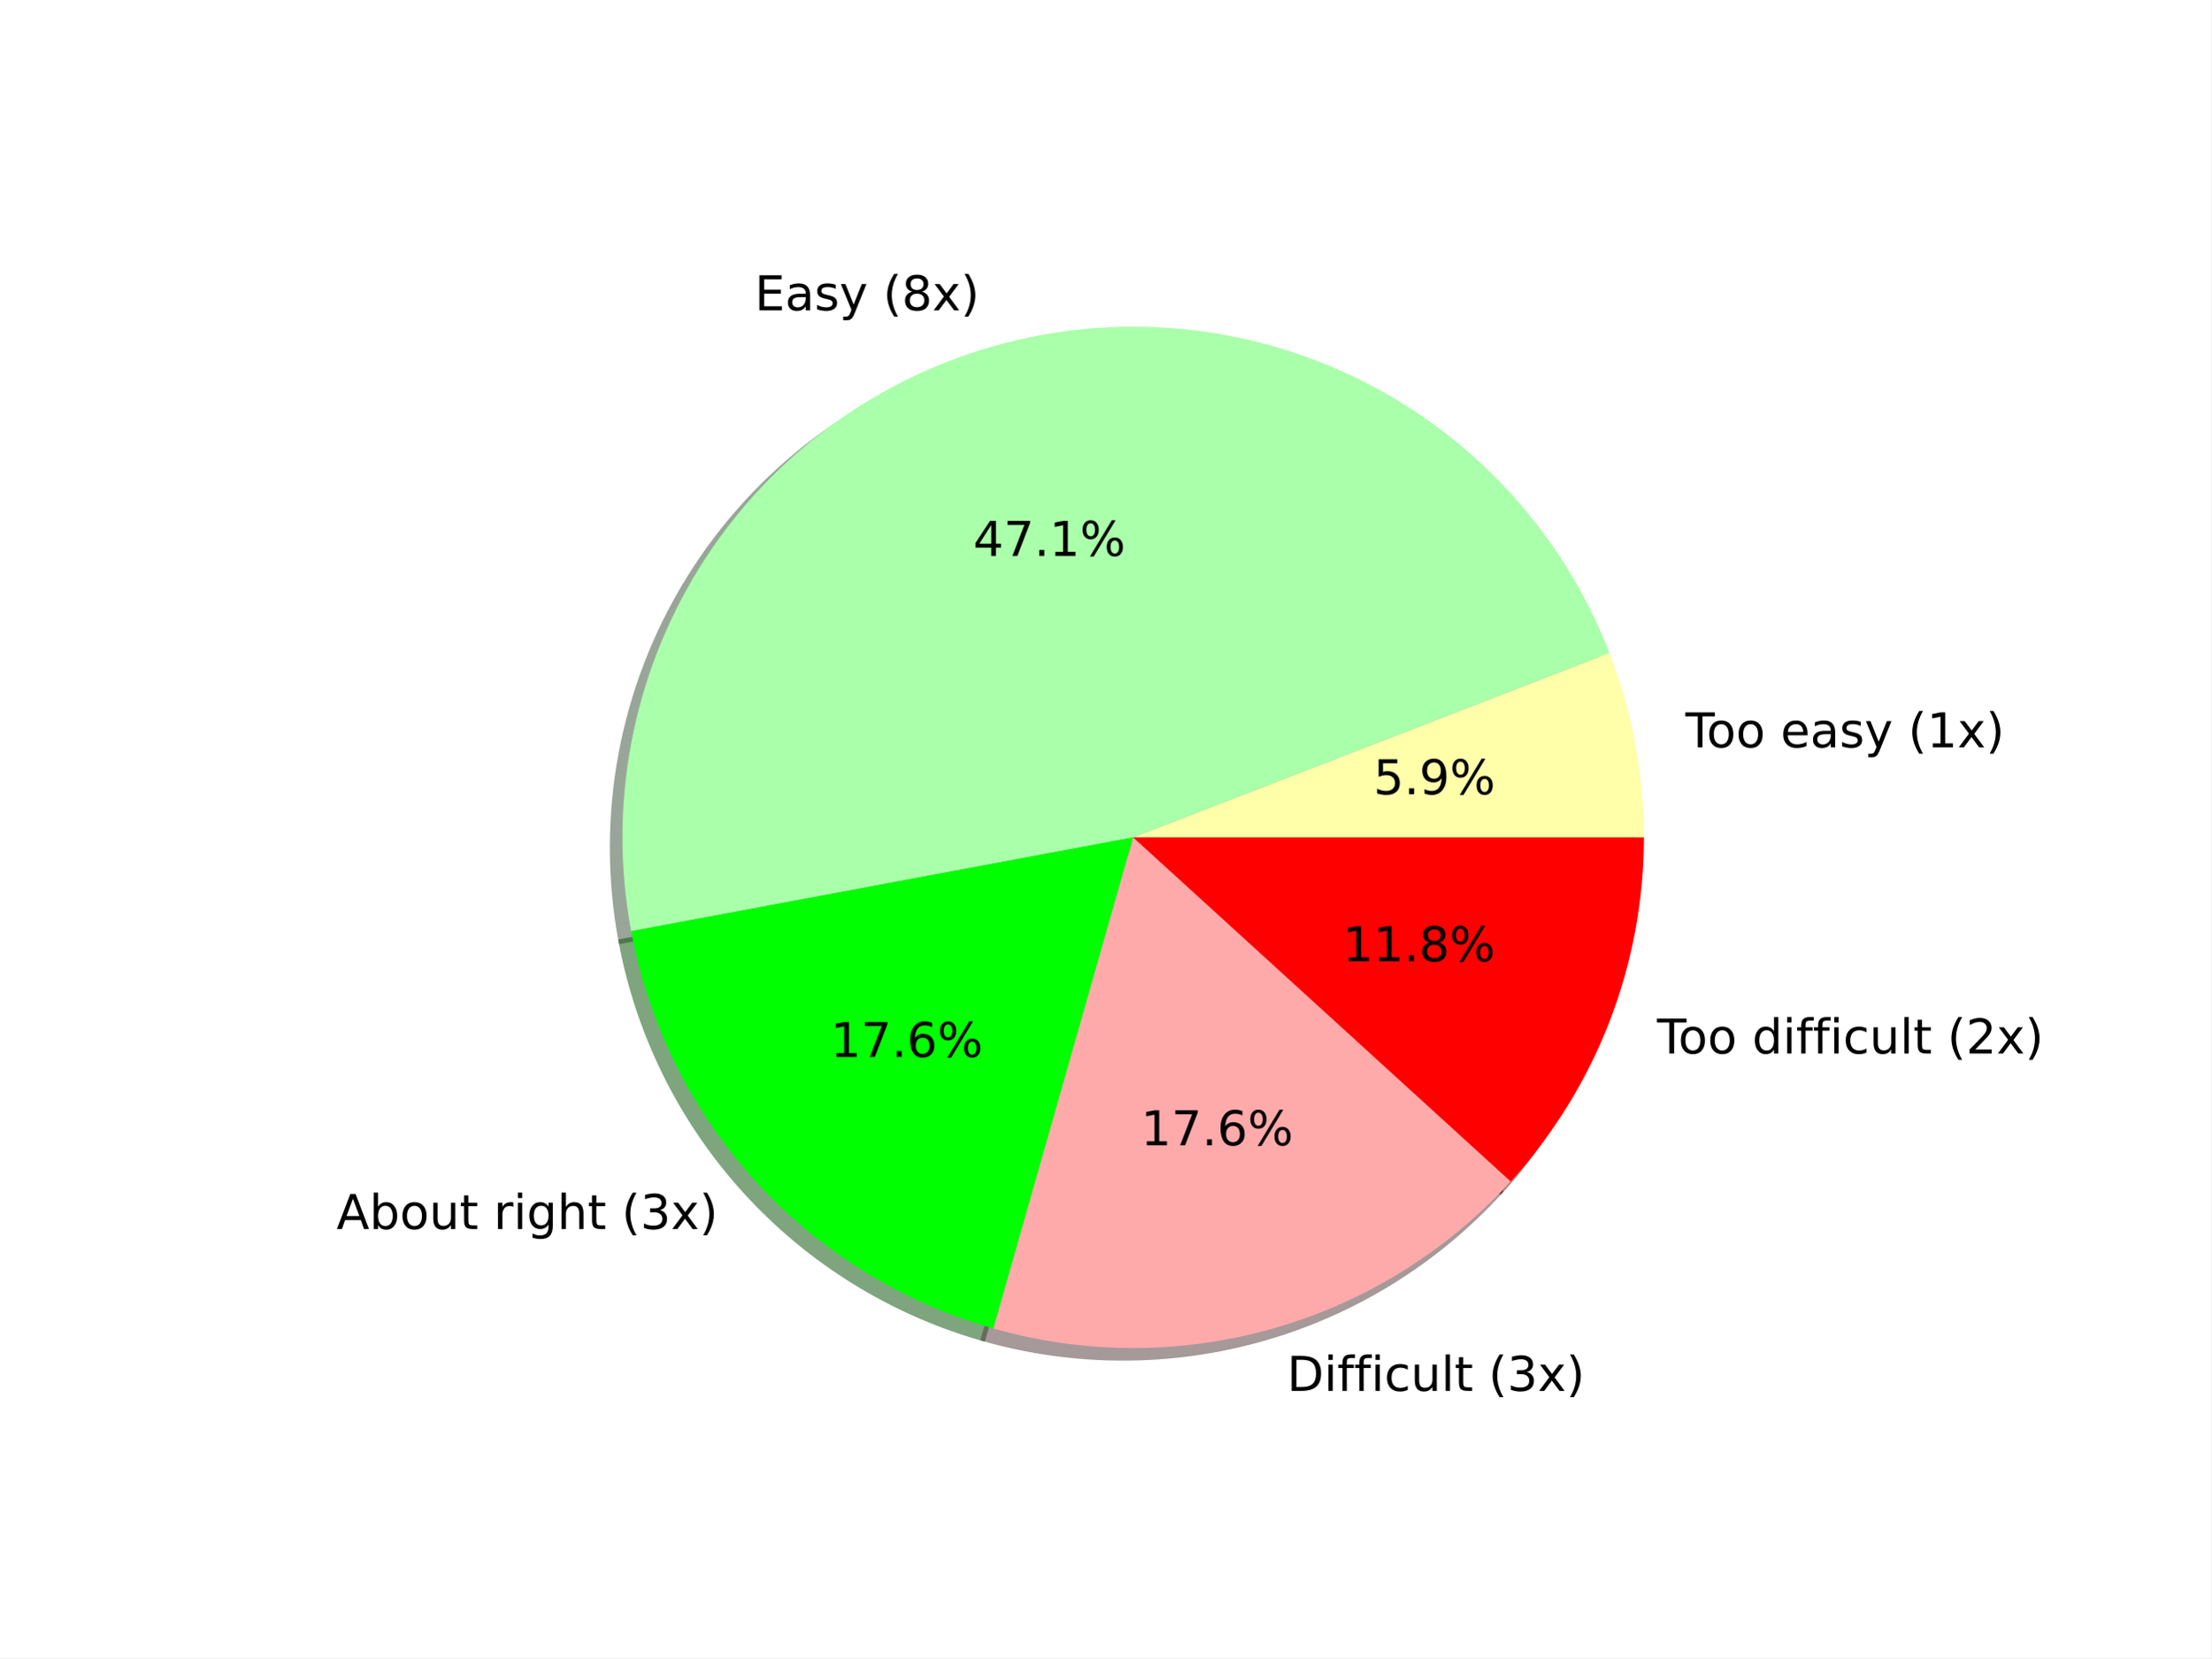
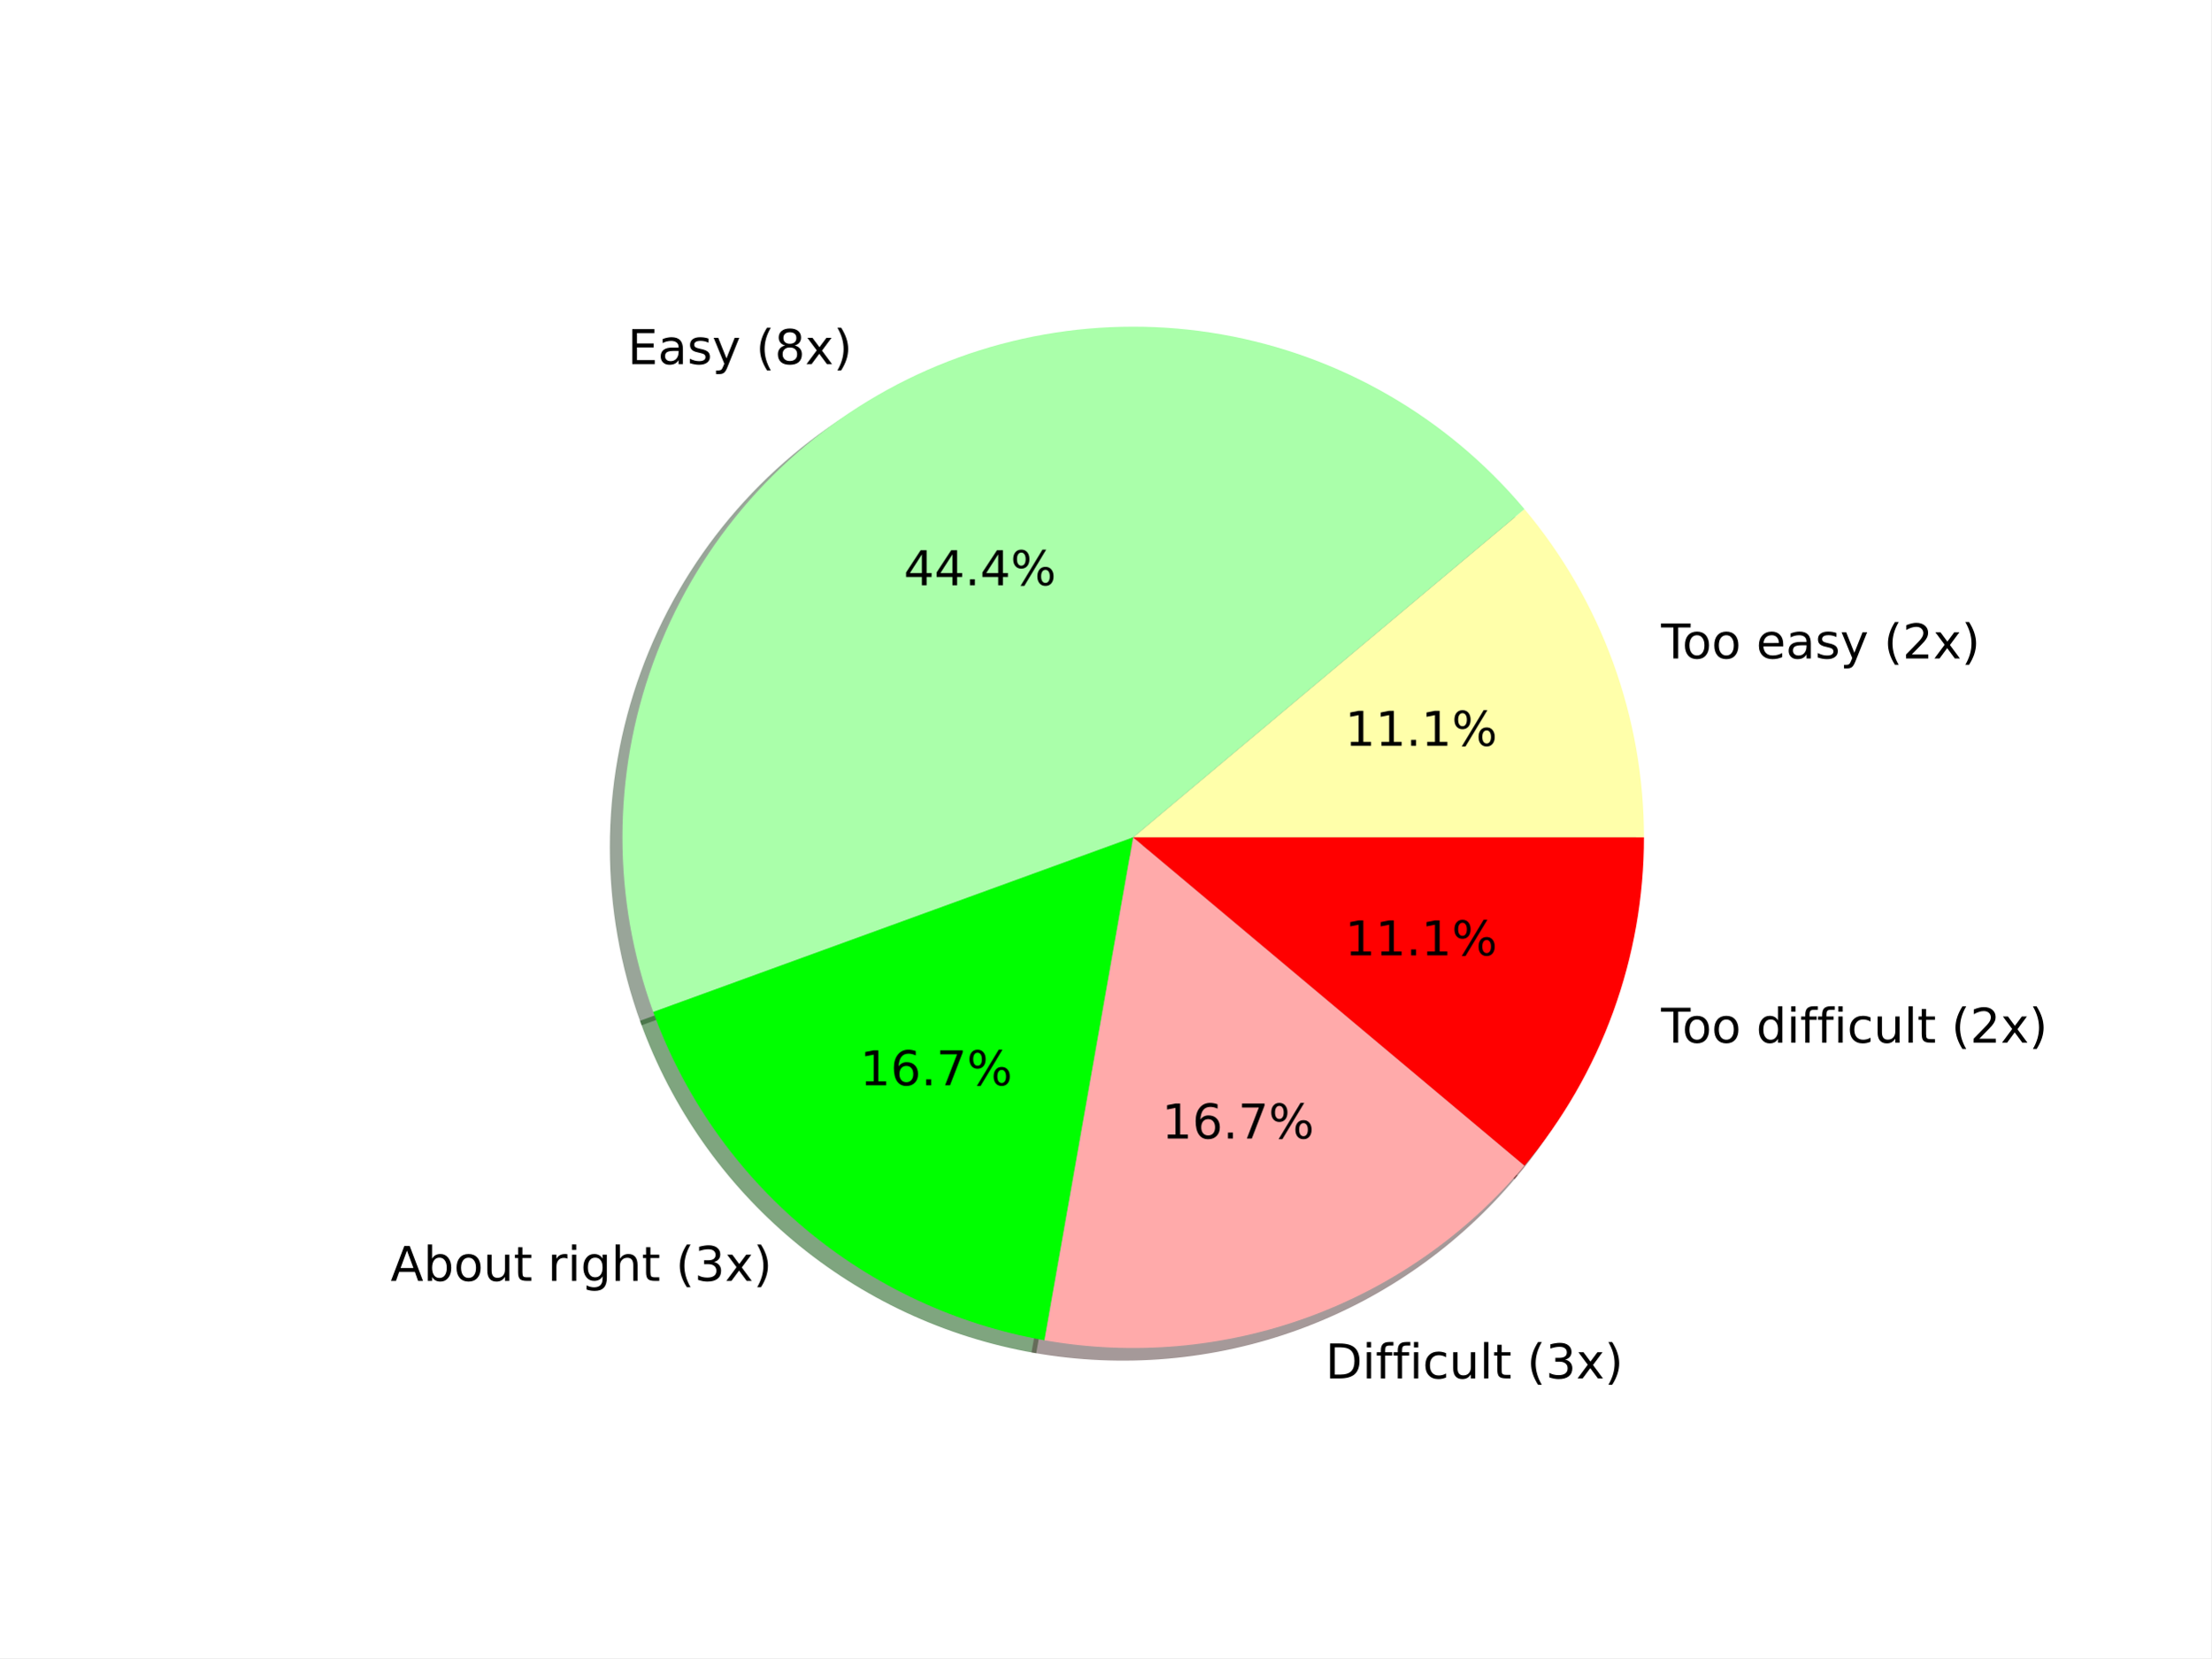
<svg xmlns="http://www.w3.org/2000/svg" xmlns:xlink="http://www.w3.org/1999/xlink" width="460.8pt" height="345.6pt" viewBox="0 0 460.8 345.6" version="1.1">
  <defs>
    <style type="text/css">*{stroke-linejoin: round; stroke-linecap: butt}</style>
  </defs>
  <g id="figure_1">
    <g id="patch_1">
      <path d="M 0 345.6  L 460.8 345.6  L 460.8 0  L 0 0  z " style="fill: #ffffff" />
    </g>
    <g id="axes_1">
      <g id="patch_2">
-         <path d="M 340.476 176.657  C 340.476 170.095 339.869 163.548 338.663 157.098  C 337.458 150.648 335.658 144.323 333.288 138.205  L 234.031 176.657  L 340.476 176.657  z " style="fill: #4c4c33; opacity: 0.5; stroke: #4c4c33; stroke-linejoin: miter" />
+         <path d="M 340.476 176.657  C 340.476 164.24 338.303 151.919 334.056 140.251  C 329.81 128.583 323.554 117.747 315.573 108.235  L 234.031 176.657  L 340.476 176.657  z " style="fill: #4c4c33; opacity: 0.5; stroke: #4c4c33; stroke-linejoin: miter" />
      </g>
      <g id="patch_3">
-         <path d="M 333.288 138.205  C 323.707 113.473 305.22 93.194 281.478 81.371  C 257.735 69.549 230.411 67.017 204.901 74.276  C 179.391 81.534 157.492 98.071 143.53 120.621  C 129.568 143.171 124.525 170.145 129.399 196.216  L 234.031 176.657  L 333.288 138.205  z " style="fill: #334c33; opacity: 0.5; stroke: #334c33; stroke-linejoin: miter" />
+         <path d="M 315.573 108.235  C 299.49 89.069 277.154 76.174 252.515 71.829  C 227.876 67.485 202.476 71.963 180.809 84.473  C 159.141 96.983 142.563 116.74 134.006 140.251  C 125.449 163.761 125.449 189.553 134.006 213.063  L 234.031 176.657  L 315.573 108.235  z " style="fill: #334c33; opacity: 0.5; stroke: #334c33; stroke-linejoin: miter" />
      </g>
      <g id="patch_4">
-         <path d="M 129.399 196.216  C 133.036 215.675 142.031 233.739 155.367 248.368  C 168.704 262.998 185.861 273.621 204.901 279.038  L 234.031 176.657  L 129.399 196.216  z " style="fill: #004c00; opacity: 0.5; stroke: #004c00; stroke-linejoin: miter" />
+         <path d="M 134.006 213.063  C 140.396 230.62 151.297 246.189 165.61 258.198  C 179.922 270.208 197.147 278.24 215.547 281.485  L 234.031 176.657  L 134.006 213.063  z " style="fill: #004c00; opacity: 0.5; stroke: #004c00; stroke-linejoin: miter" />
      </g>
      <g id="patch_5">
-         <path d="M 204.901 279.038  C 223.941 284.456 244.121 284.456 263.161 279.038  C 282.201 273.621 299.358 262.998 312.695 248.368  L 234.031 176.657  L 204.901 279.038  z " style="fill: #4c3333; opacity: 0.5; stroke: #4c3333; stroke-linejoin: miter" />
+         <path d="M 215.547 281.485  C 233.947 284.729 252.881 283.072 270.437 276.682  C 287.994 270.292 303.563 259.391 315.573 245.078  L 234.031 176.657  L 215.547 281.485  z " style="fill: #4c3333; opacity: 0.5; stroke: #4c3333; stroke-linejoin: miter" />
      </g>
      <g id="patch_6">
-         <path d="M 312.695 248.368  C 321.555 238.649 328.537 227.372 333.288 215.109  C 338.039 202.846 340.476 189.808 340.476 176.657  L 234.031 176.657  L 312.695 248.368  z " style="fill: #4c0000; opacity: 0.5; stroke: #4c0000; stroke-linejoin: miter" />
+         <path d="M 315.573 245.078  C 323.554 235.566 329.81 224.731 334.057 213.063  C 338.303 201.395 340.476 189.074 340.476 176.657  L 234.031 176.657  L 315.573 245.078  z " style="fill: #4c0000; opacity: 0.5; stroke: #4c0000; stroke-linejoin: miter" />
      </g>
      <g id="patch_7">
-         <path d="M 342.605 174.528  C 342.605 167.966 341.998 161.419 340.792 154.969  C 339.587 148.519 337.787 142.194 335.417 136.076  L 236.16 174.528  L 342.605 174.528  z " style="fill: #ffffaa" />
+         <path d="M 342.605 174.528  C 342.605 162.111 340.432 149.79 336.185 138.122  C 331.939 126.454 325.683 115.618 317.701 106.107  L 236.16 174.528  L 342.605 174.528  z " style="fill: #ffffaa" />
      </g>
      <g id="patch_8">
-         <path d="M 335.417 136.076  C 325.836 111.344 307.349 91.065 283.607 79.243  C 259.864 67.42 232.54 64.888 207.03 72.147  C 181.52 79.405 159.621 95.942 145.659 118.492  C 131.696 141.042 126.654 168.016 131.528 194.087  L 236.16 174.528  L 335.417 136.076  z " style="fill: #aaffaa" />
+         <path d="M 317.701 106.107  C 301.619 86.941 279.283 74.045 254.644 69.7  C 230.005 65.356 204.605 69.834 182.938 82.344  C 161.27 94.854 144.692 114.611 136.135 138.122  C 127.577 161.632 127.577 187.424 136.135 210.934  L 236.16 174.528  L 317.701 106.107  z " style="fill: #aaffaa" />
      </g>
      <g id="patch_9">
-         <path d="M 131.528 194.087  C 135.165 213.546 144.16 231.61 157.496 246.239  C 170.833 260.869 187.99 271.492 207.03 276.909  L 236.16 174.528  L 131.528 194.087  z " style="fill: #00ff00" />
+         <path d="M 136.135 210.934  C 142.525 228.491 153.426 244.06 167.739 256.069  C 182.051 268.079 199.276 276.111 217.676 279.356  L 236.16 174.528  L 136.135 210.934  z " style="fill: #00ff00" />
      </g>
      <g id="patch_10">
-         <path d="M 207.03 276.909  C 226.07 282.327 246.25 282.327 265.29 276.909  C 284.33 271.492 301.487 260.869 314.824 246.239  L 236.16 174.528  L 207.03 276.909  z " style="fill: #ffaaaa" />
+         <path d="M 217.676 279.356  C 236.076 282.6 255.009 280.944 272.566 274.553  C 290.123 268.163 305.692 257.262 317.701 242.949  L 236.16 174.528  L 217.676 279.356  z " style="fill: #ffaaaa" />
      </g>
      <g id="patch_11">
-         <path d="M 314.824 246.239  C 323.684 236.521 330.666 225.243 335.417 212.98  C 340.168 200.717 342.605 187.679 342.605 174.528  L 236.16 174.528  L 314.824 246.239  z " style="fill: #ff0000" />
+         <path d="M 317.701 242.949  C 325.683 233.438 331.939 222.602 336.185 210.934  C 340.432 199.266 342.605 186.945 342.605 174.528  L 236.16 174.528  L 317.701 242.949  z " style="fill: #ff0000" />
      </g>
      <g id="matplotlib.axis_1" />
      <g id="matplotlib.axis_2" />
      <g id="text_1">
-         <g transform="translate(351.2556 155.7723)scale(0.1 -0.1)">
+         <g transform="translate(346.1879 137.2405)scale(0.1 -0.1)">
          <defs>
            <path id="DejaVuSans-54" d="M -19 4666  L 3928 4666  L 3928 4134  L 2272 4134  L 2272 0  L 1638 0  L 1638 4134  L -19 4134  L -19 4666  z " transform="scale(0.015625)" />
            <path id="DejaVuSans-6f" d="M 1959 3097  Q 1497 3097 1228 2736  Q 959 2375 959 1747  Q 959 1119 1226 758  Q 1494 397 1959 397  Q 2419 397 2687 759  Q 2956 1122 2956 1747  Q 2956 2369 2687 2733  Q 2419 3097 1959 3097  z M 1959 3584  Q 2709 3584 3137 3096  Q 3566 2609 3566 1747  Q 3566 888 3137 398  Q 2709 -91 1959 -91  Q 1206 -91 779 398  Q 353 888 353 1747  Q 353 2609 779 3096  Q 1206 3584 1959 3584  z " transform="scale(0.015625)" />
            <path id="DejaVuSans-20" transform="scale(0.015625)" />
            <path id="DejaVuSans-65" d="M 3597 1894  L 3597 1613  L 953 1613  Q 991 1019 1311 708  Q 1631 397 2203 397  Q 2534 397 2845 478  Q 3156 559 3463 722  L 3463 178  Q 3153 47 2828 -22  Q 2503 -91 2169 -91  Q 1331 -91 842 396  Q 353 884 353 1716  Q 353 2575 817 3079  Q 1281 3584 2069 3584  Q 2775 3584 3186 3129  Q 3597 2675 3597 1894  z M 3022 2063  Q 3016 2534 2758 2815  Q 2500 3097 2075 3097  Q 1594 3097 1305 2825  Q 1016 2553 972 2059  L 3022 2063  z " transform="scale(0.015625)" />
            <path id="DejaVuSans-61" d="M 2194 1759  Q 1497 1759 1228 1600  Q 959 1441 959 1056  Q 959 750 1161 570  Q 1363 391 1709 391  Q 2188 391 2477 730  Q 2766 1069 2766 1631  L 2766 1759  L 2194 1759  z M 3341 1997  L 3341 0  L 2766 0  L 2766 531  Q 2569 213 2275 61  Q 1981 -91 1556 -91  Q 1019 -91 701 211  Q 384 513 384 1019  Q 384 1609 779 1909  Q 1175 2209 1959 2209  L 2766 2209  L 2766 2266  Q 2766 2663 2505 2880  Q 2244 3097 1772 3097  Q 1472 3097 1187 3025  Q 903 2953 641 2809  L 641 3341  Q 956 3463 1253 3523  Q 1550 3584 1831 3584  Q 2591 3584 2966 3190  Q 3341 2797 3341 1997  z " transform="scale(0.015625)" />
            <path id="DejaVuSans-73" d="M 2834 3397  L 2834 2853  Q 2591 2978 2328 3040  Q 2066 3103 1784 3103  Q 1356 3103 1142 2972  Q 928 2841 928 2578  Q 928 2378 1081 2264  Q 1234 2150 1697 2047  L 1894 2003  Q 2506 1872 2764 1633  Q 3022 1394 3022 966  Q 3022 478 2636 193  Q 2250 -91 1575 -91  Q 1294 -91 989 -36  Q 684 19 347 128  L 347 722  Q 666 556 975 473  Q 1284 391 1588 391  Q 1994 391 2212 530  Q 2431 669 2431 922  Q 2431 1156 2273 1281  Q 2116 1406 1581 1522  L 1381 1569  Q 847 1681 609 1914  Q 372 2147 372 2553  Q 372 3047 722 3315  Q 1072 3584 1716 3584  Q 2034 3584 2315 3537  Q 2597 3491 2834 3397  z " transform="scale(0.015625)" />
            <path id="DejaVuSans-79" d="M 2059 -325  Q 1816 -950 1584 -1140  Q 1353 -1331 966 -1331  L 506 -1331  L 506 -850  L 844 -850  Q 1081 -850 1212 -737  Q 1344 -625 1503 -206  L 1606 56  L 191 3500  L 800 3500  L 1894 763  L 2988 3500  L 3597 3500  L 2059 -325  z " transform="scale(0.015625)" />
            <path id="DejaVuSans-28" d="M 1984 4856  Q 1566 4138 1362 3434  Q 1159 2731 1159 2009  Q 1159 1288 1364 580  Q 1569 -128 1984 -844  L 1484 -844  Q 1016 -109 783 600  Q 550 1309 550 2009  Q 550 2706 781 3412  Q 1013 4119 1484 4856  L 1984 4856  z " transform="scale(0.015625)" />
-             <path id="DejaVuSans-31" d="M 794 531  L 1825 531  L 1825 4091  L 703 3866  L 703 4441  L 1819 4666  L 2450 4666  L 2450 531  L 3481 531  L 3481 0  L 794 0  L 794 531  z " transform="scale(0.015625)" />
+             <path id="DejaVuSans-32" d="M 1228 531  L 3431 531  L 3431 0  L 469 0  L 469 531  Q 828 903 1448 1529  Q 2069 2156 2228 2338  Q 2531 2678 2651 2914  Q 2772 3150 2772 3378  Q 2772 3750 2511 3984  Q 2250 4219 1831 4219  Q 1534 4219 1204 4116  Q 875 4013 500 3803  L 500 4441  Q 881 4594 1212 4672  Q 1544 4750 1819 4750  Q 2544 4750 2975 4387  Q 3406 4025 3406 3419  Q 3406 3131 3298 2873  Q 3191 2616 2906 2266  Q 2828 2175 2409 1742  Q 1991 1309 1228 531  z " transform="scale(0.015625)" />
            <path id="DejaVuSans-78" d="M 3513 3500  L 2247 1797  L 3578 0  L 2900 0  L 1881 1375  L 863 0  L 184 0  L 1544 1831  L 300 3500  L 978 3500  L 1906 2253  L 2834 3500  L 3513 3500  z " transform="scale(0.015625)" />
            <path id="DejaVuSans-29" d="M 513 4856  L 1013 4856  Q 1481 4119 1714 3412  Q 1947 2706 1947 2009  Q 1947 1309 1714 600  Q 1481 -109 1013 -844  L 513 -844  Q 928 -128 1133 580  Q 1338 1288 1338 2009  Q 1338 2731 1133 3434  Q 928 4138 513 4856  z " transform="scale(0.015625)" />
          </defs>
          <use xlink:href="#DejaVuSans-54" />
          <use xlink:href="#DejaVuSans-6f" x="44.084" />
          <use xlink:href="#DejaVuSans-6f" x="105.266" />
          <use xlink:href="#DejaVuSans-20" x="166.447" />
          <use xlink:href="#DejaVuSans-65" x="198.234" />
          <use xlink:href="#DejaVuSans-61" x="259.758" />
          <use xlink:href="#DejaVuSans-73" x="321.037" />
          <use xlink:href="#DejaVuSans-79" x="373.137" />
          <use xlink:href="#DejaVuSans-20" x="432.316" />
          <use xlink:href="#DejaVuSans-28" x="464.104" />
-           <use xlink:href="#DejaVuSans-31" x="503.117" />
+           <use xlink:href="#DejaVuSans-32" x="503.117" />
          <use xlink:href="#DejaVuSans-78" x="566.74" />
          <use xlink:href="#DejaVuSans-29" x="625.92" />
        </g>
      </g>
      <g id="text_2">
-         <g transform="translate(286.2371 165.5519)scale(0.1 -0.1)">
-           <defs>
-             <path id="DejaVuSans-35" d="M 691 4666  L 3169 4666  L 3169 4134  L 1269 4134  L 1269 2991  Q 1406 3038 1543 3061  Q 1681 3084 1819 3084  Q 2600 3084 3056 2656  Q 3513 2228 3513 1497  Q 3513 744 3044 326  Q 2575 -91 1722 -91  Q 1428 -91 1123 -41  Q 819 9 494 109  L 494 744  Q 775 591 1075 516  Q 1375 441 1709 441  Q 2250 441 2565 725  Q 2881 1009 2881 1497  Q 2881 1984 2565 2268  Q 2250 2553 1709 2553  Q 1456 2553 1204 2497  Q 953 2441 691 2322  L 691 4666  z " transform="scale(0.015625)" />
+         <g transform="translate(280.2916 155.4436)scale(0.1 -0.1)">
+           <defs>
+             <path id="DejaVuSans-31" d="M 794 531  L 1825 531  L 1825 4091  L 703 3866  L 703 4441  L 1819 4666  L 2450 4666  L 2450 531  L 3481 531  L 3481 0  L 794 0  L 794 531  z " transform="scale(0.015625)" />
            <path id="DejaVuSans-2e" d="M 684 794  L 1344 794  L 1344 0  L 684 0  L 684 794  z " transform="scale(0.015625)" />
-             <path id="DejaVuSans-39" d="M 703 97  L 703 672  Q 941 559 1184 500  Q 1428 441 1663 441  Q 2288 441 2617 861  Q 2947 1281 2994 2138  Q 2813 1869 2534 1725  Q 2256 1581 1919 1581  Q 1219 1581 811 2004  Q 403 2428 403 3163  Q 403 3881 828 4315  Q 1253 4750 1959 4750  Q 2769 4750 3195 4129  Q 3622 3509 3622 2328  Q 3622 1225 3098 567  Q 2575 -91 1691 -91  Q 1453 -91 1209 -44  Q 966 3 703 97  z M 1959 2075  Q 2384 2075 2632 2365  Q 2881 2656 2881 3163  Q 2881 3666 2632 3958  Q 2384 4250 1959 4250  Q 1534 4250 1286 3958  Q 1038 3666 1038 3163  Q 1038 2656 1286 2365  Q 1534 2075 1959 2075  z " transform="scale(0.015625)" />
            <path id="DejaVuSans-25" d="M 4653 2053  Q 4381 2053 4226 1822  Q 4072 1591 4072 1178  Q 4072 772 4226 539  Q 4381 306 4653 306  Q 4919 306 5073 539  Q 5228 772 5228 1178  Q 5228 1588 5073 1820  Q 4919 2053 4653 2053  z M 4653 2450  Q 5147 2450 5437 2106  Q 5728 1763 5728 1178  Q 5728 594 5436 251  Q 5144 -91 4653 -91  Q 4153 -91 3862 251  Q 3572 594 3572 1178  Q 3572 1766 3864 2108  Q 4156 2450 4653 2450  z M 1428 4353  Q 1159 4353 1004 4120  Q 850 3888 850 3481  Q 850 3069 1003 2837  Q 1156 2606 1428 2606  Q 1700 2606 1854 2837  Q 2009 3069 2009 3481  Q 2009 3884 1853 4118  Q 1697 4353 1428 4353  z M 4250 4750  L 4750 4750  L 1831 -91  L 1331 -91  L 4250 4750  z M 1428 4750  Q 1922 4750 2215 4408  Q 2509 4066 2509 3481  Q 2509 2891 2217 2550  Q 1925 2209 1428 2209  Q 931 2209 642 2551  Q 353 2894 353 3481  Q 353 4063 643 4406  Q 934 4750 1428 4750  z " transform="scale(0.015625)" />
          </defs>
-           <use xlink:href="#DejaVuSans-35" />
-           <use xlink:href="#DejaVuSans-2e" x="63.623" />
-           <use xlink:href="#DejaVuSans-39" x="95.41" />
-           <use xlink:href="#DejaVuSans-25" x="159.033" />
+           <use xlink:href="#DejaVuSans-31" />
+           <use xlink:href="#DejaVuSans-31" x="63.623" />
+           <use xlink:href="#DejaVuSans-2e" x="127.246" />
+           <use xlink:href="#DejaVuSans-31" x="159.033" />
+           <use xlink:href="#DejaVuSans-25" x="222.656" />
        </g>
      </g>
      <g id="text_3">
-         <g transform="translate(157.2795 64.6679)scale(0.1 -0.1)">
+         <g transform="translate(130.7779 75.88509)scale(0.1 -0.1)">
          <defs>
            <path id="DejaVuSans-45" d="M 628 4666  L 3578 4666  L 3578 4134  L 1259 4134  L 1259 2753  L 3481 2753  L 3481 2222  L 1259 2222  L 1259 531  L 3634 531  L 3634 0  L 628 0  L 628 4666  z " transform="scale(0.015625)" />
            <path id="DejaVuSans-38" d="M 2034 2216  Q 1584 2216 1326 1975  Q 1069 1734 1069 1313  Q 1069 891 1326 650  Q 1584 409 2034 409  Q 2484 409 2743 651  Q 3003 894 3003 1313  Q 3003 1734 2745 1975  Q 2488 2216 2034 2216  z M 1403 2484  Q 997 2584 770 2862  Q 544 3141 544 3541  Q 544 4100 942 4425  Q 1341 4750 2034 4750  Q 2731 4750 3128 4425  Q 3525 4100 3525 3541  Q 3525 3141 3298 2862  Q 3072 2584 2669 2484  Q 3125 2378 3379 2068  Q 3634 1759 3634 1313  Q 3634 634 3220 271  Q 2806 -91 2034 -91  Q 1263 -91 848 271  Q 434 634 434 1313  Q 434 1759 690 2068  Q 947 2378 1403 2484  z M 1172 3481  Q 1172 3119 1398 2916  Q 1625 2713 2034 2713  Q 2441 2713 2670 2916  Q 2900 3119 2900 3481  Q 2900 3844 2670 4047  Q 2441 4250 2034 4250  Q 1625 4250 1398 4047  Q 1172 3844 1172 3481  z " transform="scale(0.015625)" />
          </defs>
          <use xlink:href="#DejaVuSans-45" />
          <use xlink:href="#DejaVuSans-61" x="63.184" />
          <use xlink:href="#DejaVuSans-73" x="124.463" />
          <use xlink:href="#DejaVuSans-79" x="176.562" />
          <use xlink:href="#DejaVuSans-20" x="235.742" />
          <use xlink:href="#DejaVuSans-28" x="267.529" />
          <use xlink:href="#DejaVuSans-38" x="306.543" />
          <use xlink:href="#DejaVuSans-78" x="370.166" />
          <use xlink:href="#DejaVuSans-29" x="429.346" />
        </g>
      </g>
      <g id="text_4">
-         <g transform="translate(202.7984 115.8586)scale(0.1 -0.1)">
+         <g transform="translate(188.343 121.977)scale(0.1 -0.1)">
          <defs>
            <path id="DejaVuSans-34" d="M 2419 4116  L 825 1625  L 2419 1625  L 2419 4116  z M 2253 4666  L 3047 4666  L 3047 1625  L 3713 1625  L 3713 1100  L 3047 1100  L 3047 0  L 2419 0  L 2419 1100  L 313 1100  L 313 1709  L 2253 4666  z " transform="scale(0.015625)" />
-             <path id="DejaVuSans-37" d="M 525 4666  L 3525 4666  L 3525 4397  L 1831 0  L 1172 0  L 2766 4134  L 525 4134  L 525 4666  z " transform="scale(0.015625)" />
          </defs>
          <use xlink:href="#DejaVuSans-34" />
-           <use xlink:href="#DejaVuSans-37" x="63.623" />
-           <use xlink:href="#DejaVuSans-2e" x="127.246" />
-           <use xlink:href="#DejaVuSans-31" x="159.033" />
+           <use xlink:href="#DejaVuSans-34" x="63.623" />
+           <use xlink:href="#DejaVuSans-2e" x="127.246" />
+           <use xlink:href="#DejaVuSans-34" x="159.033" />
          <use xlink:href="#DejaVuSans-25" x="222.656" />
        </g>
      </g>
      <g id="text_5">
-         <g transform="translate(70.12842 256.1699)scale(0.1 -0.1)">
+         <g transform="translate(81.3949 266.983)scale(0.1 -0.1)">
          <defs>
            <path id="DejaVuSans-41" d="M 2188 4044  L 1331 1722  L 3047 1722  L 2188 4044  z M 1831 4666  L 2547 4666  L 4325 0  L 3669 0  L 3244 1197  L 1141 1197  L 716 0  L 50 0  L 1831 4666  z " transform="scale(0.015625)" />
            <path id="DejaVuSans-62" d="M 3116 1747  Q 3116 2381 2855 2742  Q 2594 3103 2138 3103  Q 1681 3103 1420 2742  Q 1159 2381 1159 1747  Q 1159 1113 1420 752  Q 1681 391 2138 391  Q 2594 391 2855 752  Q 3116 1113 3116 1747  z M 1159 2969  Q 1341 3281 1617 3432  Q 1894 3584 2278 3584  Q 2916 3584 3314 3078  Q 3713 2572 3713 1747  Q 3713 922 3314 415  Q 2916 -91 2278 -91  Q 1894 -91 1617 61  Q 1341 213 1159 525  L 1159 0  L 581 0  L 581 4863  L 1159 4863  L 1159 2969  z " transform="scale(0.015625)" />
            <path id="DejaVuSans-75" d="M 544 1381  L 544 3500  L 1119 3500  L 1119 1403  Q 1119 906 1312 657  Q 1506 409 1894 409  Q 2359 409 2629 706  Q 2900 1003 2900 1516  L 2900 3500  L 3475 3500  L 3475 0  L 2900 0  L 2900 538  Q 2691 219 2414 64  Q 2138 -91 1772 -91  Q 1169 -91 856 284  Q 544 659 544 1381  z M 1991 3584  L 1991 3584  z " transform="scale(0.015625)" />
            <path id="DejaVuSans-74" d="M 1172 4494  L 1172 3500  L 2356 3500  L 2356 3053  L 1172 3053  L 1172 1153  Q 1172 725 1289 603  Q 1406 481 1766 481  L 2356 481  L 2356 0  L 1766 0  Q 1100 0 847 248  Q 594 497 594 1153  L 594 3053  L 172 3053  L 172 3500  L 594 3500  L 594 4494  L 1172 4494  z " transform="scale(0.015625)" />
            <path id="DejaVuSans-72" d="M 2631 2963  Q 2534 3019 2420 3045  Q 2306 3072 2169 3072  Q 1681 3072 1420 2755  Q 1159 2438 1159 1844  L 1159 0  L 581 0  L 581 3500  L 1159 3500  L 1159 2956  Q 1341 3275 1631 3429  Q 1922 3584 2338 3584  Q 2397 3584 2469 3576  Q 2541 3569 2628 3553  L 2631 2963  z " transform="scale(0.015625)" />
            <path id="DejaVuSans-69" d="M 603 3500  L 1178 3500  L 1178 0  L 603 0  L 603 3500  z M 603 4863  L 1178 4863  L 1178 4134  L 603 4134  L 603 4863  z " transform="scale(0.015625)" />
            <path id="DejaVuSans-67" d="M 2906 1791  Q 2906 2416 2648 2759  Q 2391 3103 1925 3103  Q 1463 3103 1205 2759  Q 947 2416 947 1791  Q 947 1169 1205 825  Q 1463 481 1925 481  Q 2391 481 2648 825  Q 2906 1169 2906 1791  z M 3481 434  Q 3481 -459 3084 -895  Q 2688 -1331 1869 -1331  Q 1566 -1331 1297 -1286  Q 1028 -1241 775 -1147  L 775 -588  Q 1028 -725 1275 -790  Q 1522 -856 1778 -856  Q 2344 -856 2625 -561  Q 2906 -266 2906 331  L 2906 616  Q 2728 306 2450 153  Q 2172 0 1784 0  Q 1141 0 747 490  Q 353 981 353 1791  Q 353 2603 747 3093  Q 1141 3584 1784 3584  Q 2172 3584 2450 3431  Q 2728 3278 2906 2969  L 2906 3500  L 3481 3500  L 3481 434  z " transform="scale(0.015625)" />
            <path id="DejaVuSans-68" d="M 3513 2113  L 3513 0  L 2938 0  L 2938 2094  Q 2938 2591 2744 2837  Q 2550 3084 2163 3084  Q 1697 3084 1428 2787  Q 1159 2491 1159 1978  L 1159 0  L 581 0  L 581 4863  L 1159 4863  L 1159 2956  Q 1366 3272 1645 3428  Q 1925 3584 2291 3584  Q 2894 3584 3203 3211  Q 3513 2838 3513 2113  z " transform="scale(0.015625)" />
            <path id="DejaVuSans-33" d="M 2597 2516  Q 3050 2419 3304 2112  Q 3559 1806 3559 1356  Q 3559 666 3084 287  Q 2609 -91 1734 -91  Q 1441 -91 1130 -33  Q 819 25 488 141  L 488 750  Q 750 597 1062 519  Q 1375 441 1716 441  Q 2309 441 2620 675  Q 2931 909 2931 1356  Q 2931 1769 2642 2001  Q 2353 2234 1838 2234  L 1294 2234  L 1294 2753  L 1863 2753  Q 2328 2753 2575 2939  Q 2822 3125 2822 3475  Q 2822 3834 2567 4026  Q 2313 4219 1838 4219  Q 1578 4219 1281 4162  Q 984 4106 628 3988  L 628 4550  Q 988 4650 1302 4700  Q 1616 4750 1894 4750  Q 2613 4750 3031 4423  Q 3450 4097 3450 3541  Q 3450 3153 3228 2886  Q 3006 2619 2597 2516  z " transform="scale(0.015625)" />
          </defs>
          <use xlink:href="#DejaVuSans-41" />
          <use xlink:href="#DejaVuSans-62" x="68.408" />
          <use xlink:href="#DejaVuSans-6f" x="131.885" />
          <use xlink:href="#DejaVuSans-75" x="193.066" />
          <use xlink:href="#DejaVuSans-74" x="256.445" />
          <use xlink:href="#DejaVuSans-20" x="295.654" />
          <use xlink:href="#DejaVuSans-72" x="327.441" />
          <use xlink:href="#DejaVuSans-69" x="368.555" />
          <use xlink:href="#DejaVuSans-67" x="396.338" />
          <use xlink:href="#DejaVuSans-68" x="459.814" />
          <use xlink:href="#DejaVuSans-74" x="523.193" />
          <use xlink:href="#DejaVuSans-20" x="562.402" />
          <use xlink:href="#DejaVuSans-28" x="594.189" />
          <use xlink:href="#DejaVuSans-33" x="633.203" />
          <use xlink:href="#DejaVuSans-78" x="696.826" />
          <use xlink:href="#DejaVuSans-29" x="756.006" />
        </g>
      </g>
      <g id="text_6">
-         <g transform="translate(173.0782 220.3142)scale(0.1 -0.1)">
+         <g transform="translate(179.2236 226.2122)scale(0.1 -0.1)">
          <defs>
            <path id="DejaVuSans-36" d="M 2113 2584  Q 1688 2584 1439 2293  Q 1191 2003 1191 1497  Q 1191 994 1439 701  Q 1688 409 2113 409  Q 2538 409 2786 701  Q 3034 994 3034 1497  Q 3034 2003 2786 2293  Q 2538 2584 2113 2584  z M 3366 4563  L 3366 3988  Q 3128 4100 2886 4159  Q 2644 4219 2406 4219  Q 1781 4219 1451 3797  Q 1122 3375 1075 2522  Q 1259 2794 1537 2939  Q 1816 3084 2150 3084  Q 2853 3084 3261 2657  Q 3669 2231 3669 1497  Q 3669 778 3244 343  Q 2819 -91 2113 -91  Q 1303 -91 875 529  Q 447 1150 447 2328  Q 447 3434 972 4092  Q 1497 4750 2381 4750  Q 2619 4750 2861 4703  Q 3103 4656 3366 4563  z " transform="scale(0.015625)" />
-           </defs>
-           <use xlink:href="#DejaVuSans-31" />
-           <use xlink:href="#DejaVuSans-37" x="63.623" />
-           <use xlink:href="#DejaVuSans-2e" x="127.246" />
-           <use xlink:href="#DejaVuSans-36" x="159.033" />
+             <path id="DejaVuSans-37" d="M 525 4666  L 3525 4666  L 3525 4397  L 1831 0  L 1172 0  L 2766 4134  L 525 4134  L 525 4666  z " transform="scale(0.015625)" />
+           </defs>
+           <use xlink:href="#DejaVuSans-31" />
+           <use xlink:href="#DejaVuSans-36" x="63.623" />
+           <use xlink:href="#DejaVuSans-2e" x="127.246" />
+           <use xlink:href="#DejaVuSans-37" x="159.033" />
          <use xlink:href="#DejaVuSans-25" x="222.656" />
        </g>
      </g>
      <g id="text_7">
-         <g transform="translate(268.203 289.9068)scale(0.1 -0.1)">
+         <g transform="translate(276.2069 287.3153)scale(0.1 -0.1)">
          <defs>
            <path id="DejaVuSans-44" d="M 1259 4147  L 1259 519  L 2022 519  Q 2988 519 3436 956  Q 3884 1394 3884 2338  Q 3884 3275 3436 3711  Q 2988 4147 2022 4147  L 1259 4147  z M 628 4666  L 1925 4666  Q 3281 4666 3915 4102  Q 4550 3538 4550 2338  Q 4550 1131 3912 565  Q 3275 0 1925 0  L 628 0  L 628 4666  z " transform="scale(0.015625)" />
            <path id="DejaVuSans-66" d="M 2375 4863  L 2375 4384  L 1825 4384  Q 1516 4384 1395 4259  Q 1275 4134 1275 3809  L 1275 3500  L 2222 3500  L 2222 3053  L 1275 3053  L 1275 0  L 697 0  L 697 3053  L 147 3053  L 147 3500  L 697 3500  L 697 3744  Q 697 4328 969 4595  Q 1241 4863 1831 4863  L 2375 4863  z " transform="scale(0.015625)" />
            <path id="DejaVuSans-63" d="M 3122 3366  L 3122 2828  Q 2878 2963 2633 3030  Q 2388 3097 2138 3097  Q 1578 3097 1268 2742  Q 959 2388 959 1747  Q 959 1106 1268 751  Q 1578 397 2138 397  Q 2388 397 2633 464  Q 2878 531 3122 666  L 3122 134  Q 2881 22 2623 -34  Q 2366 -91 2075 -91  Q 1284 -91 818 406  Q 353 903 353 1747  Q 353 2603 823 3093  Q 1294 3584 2113 3584  Q 2378 3584 2631 3529  Q 2884 3475 3122 3366  z " transform="scale(0.015625)" />
            <path id="DejaVuSans-6c" d="M 603 4863  L 1178 4863  L 1178 0  L 603 0  L 603 4863  z " transform="scale(0.015625)" />
          </defs>
          <use xlink:href="#DejaVuSans-44" />
          <use xlink:href="#DejaVuSans-69" x="77.002" />
          <use xlink:href="#DejaVuSans-66" x="104.785" />
          <use xlink:href="#DejaVuSans-66" x="139.99" />
          <use xlink:href="#DejaVuSans-69" x="175.195" />
          <use xlink:href="#DejaVuSans-63" x="202.979" />
          <use xlink:href="#DejaVuSans-75" x="257.959" />
          <use xlink:href="#DejaVuSans-6c" x="321.338" />
          <use xlink:href="#DejaVuSans-74" x="349.121" />
          <use xlink:href="#DejaVuSans-20" x="388.33" />
          <use xlink:href="#DejaVuSans-28" x="420.117" />
          <use xlink:href="#DejaVuSans-33" x="459.131" />
          <use xlink:href="#DejaVuSans-78" x="522.754" />
          <use xlink:href="#DejaVuSans-29" x="581.934" />
        </g>
      </g>
      <g id="text_8">
-         <g transform="translate(237.7544 238.7162)scale(0.1 -0.1)">
-           <use xlink:href="#DejaVuSans-31" />
-           <use xlink:href="#DejaVuSans-37" x="63.623" />
-           <use xlink:href="#DejaVuSans-2e" x="127.246" />
-           <use xlink:href="#DejaVuSans-36" x="159.033" />
+         <g transform="translate(242.1202 237.3026)scale(0.1 -0.1)">
+           <use xlink:href="#DejaVuSans-31" />
+           <use xlink:href="#DejaVuSans-36" x="63.623" />
+           <use xlink:href="#DejaVuSans-2e" x="127.246" />
+           <use xlink:href="#DejaVuSans-37" x="159.033" />
          <use xlink:href="#DejaVuSans-25" x="222.656" />
        </g>
      </g>
      <g id="text_9">
-         <g transform="translate(345.3425 219.5849)scale(0.1 -0.1)">
+         <g transform="translate(346.1879 217.3343)scale(0.1 -0.1)">
          <defs>
            <path id="DejaVuSans-64" d="M 2906 2969  L 2906 4863  L 3481 4863  L 3481 0  L 2906 0  L 2906 525  Q 2725 213 2448 61  Q 2172 -91 1784 -91  Q 1150 -91 751 415  Q 353 922 353 1747  Q 353 2572 751 3078  Q 1150 3584 1784 3584  Q 2172 3584 2448 3432  Q 2725 3281 2906 2969  z M 947 1747  Q 947 1113 1208 752  Q 1469 391 1925 391  Q 2381 391 2643 752  Q 2906 1113 2906 1747  Q 2906 2381 2643 2742  Q 2381 3103 1925 3103  Q 1469 3103 1208 2742  Q 947 2381 947 1747  z " transform="scale(0.015625)" />
-             <path id="DejaVuSans-32" d="M 1228 531  L 3431 531  L 3431 0  L 469 0  L 469 531  Q 828 903 1448 1529  Q 2069 2156 2228 2338  Q 2531 2678 2651 2914  Q 2772 3150 2772 3378  Q 2772 3750 2511 3984  Q 2250 4219 1831 4219  Q 1534 4219 1204 4116  Q 875 4013 500 3803  L 500 4441  Q 881 4594 1212 4672  Q 1544 4750 1819 4750  Q 2544 4750 2975 4387  Q 3406 4025 3406 3419  Q 3406 3131 3298 2873  Q 3191 2616 2906 2266  Q 2828 2175 2409 1742  Q 1991 1309 1228 531  z " transform="scale(0.015625)" />
          </defs>
          <use xlink:href="#DejaVuSans-54" />
          <use xlink:href="#DejaVuSans-6f" x="44.084" />
          <use xlink:href="#DejaVuSans-6f" x="105.266" />
          <use xlink:href="#DejaVuSans-20" x="166.447" />
          <use xlink:href="#DejaVuSans-64" x="198.234" />
          <use xlink:href="#DejaVuSans-69" x="261.711" />
          <use xlink:href="#DejaVuSans-66" x="289.494" />
          <use xlink:href="#DejaVuSans-66" x="324.699" />
          <use xlink:href="#DejaVuSans-69" x="359.904" />
          <use xlink:href="#DejaVuSans-63" x="387.688" />
          <use xlink:href="#DejaVuSans-75" x="442.668" />
          <use xlink:href="#DejaVuSans-6c" x="506.047" />
          <use xlink:href="#DejaVuSans-74" x="533.83" />
          <use xlink:href="#DejaVuSans-20" x="573.039" />
          <use xlink:href="#DejaVuSans-28" x="604.826" />
          <use xlink:href="#DejaVuSans-32" x="643.84" />
          <use xlink:href="#DejaVuSans-78" x="707.463" />
          <use xlink:href="#DejaVuSans-29" x="766.643" />
        </g>
      </g>
      <g id="text_10">
-         <g transform="translate(279.8305 200.3587)scale(0.1 -0.1)">
+         <g transform="translate(280.2916 199.1311)scale(0.1 -0.1)">
          <use xlink:href="#DejaVuSans-31" />
          <use xlink:href="#DejaVuSans-31" x="63.623" />
          <use xlink:href="#DejaVuSans-2e" x="127.246" />
-           <use xlink:href="#DejaVuSans-38" x="159.033" />
+           <use xlink:href="#DejaVuSans-31" x="159.033" />
          <use xlink:href="#DejaVuSans-25" x="222.656" />
        </g>
      </g>
    </g>
  </g>
</svg>
